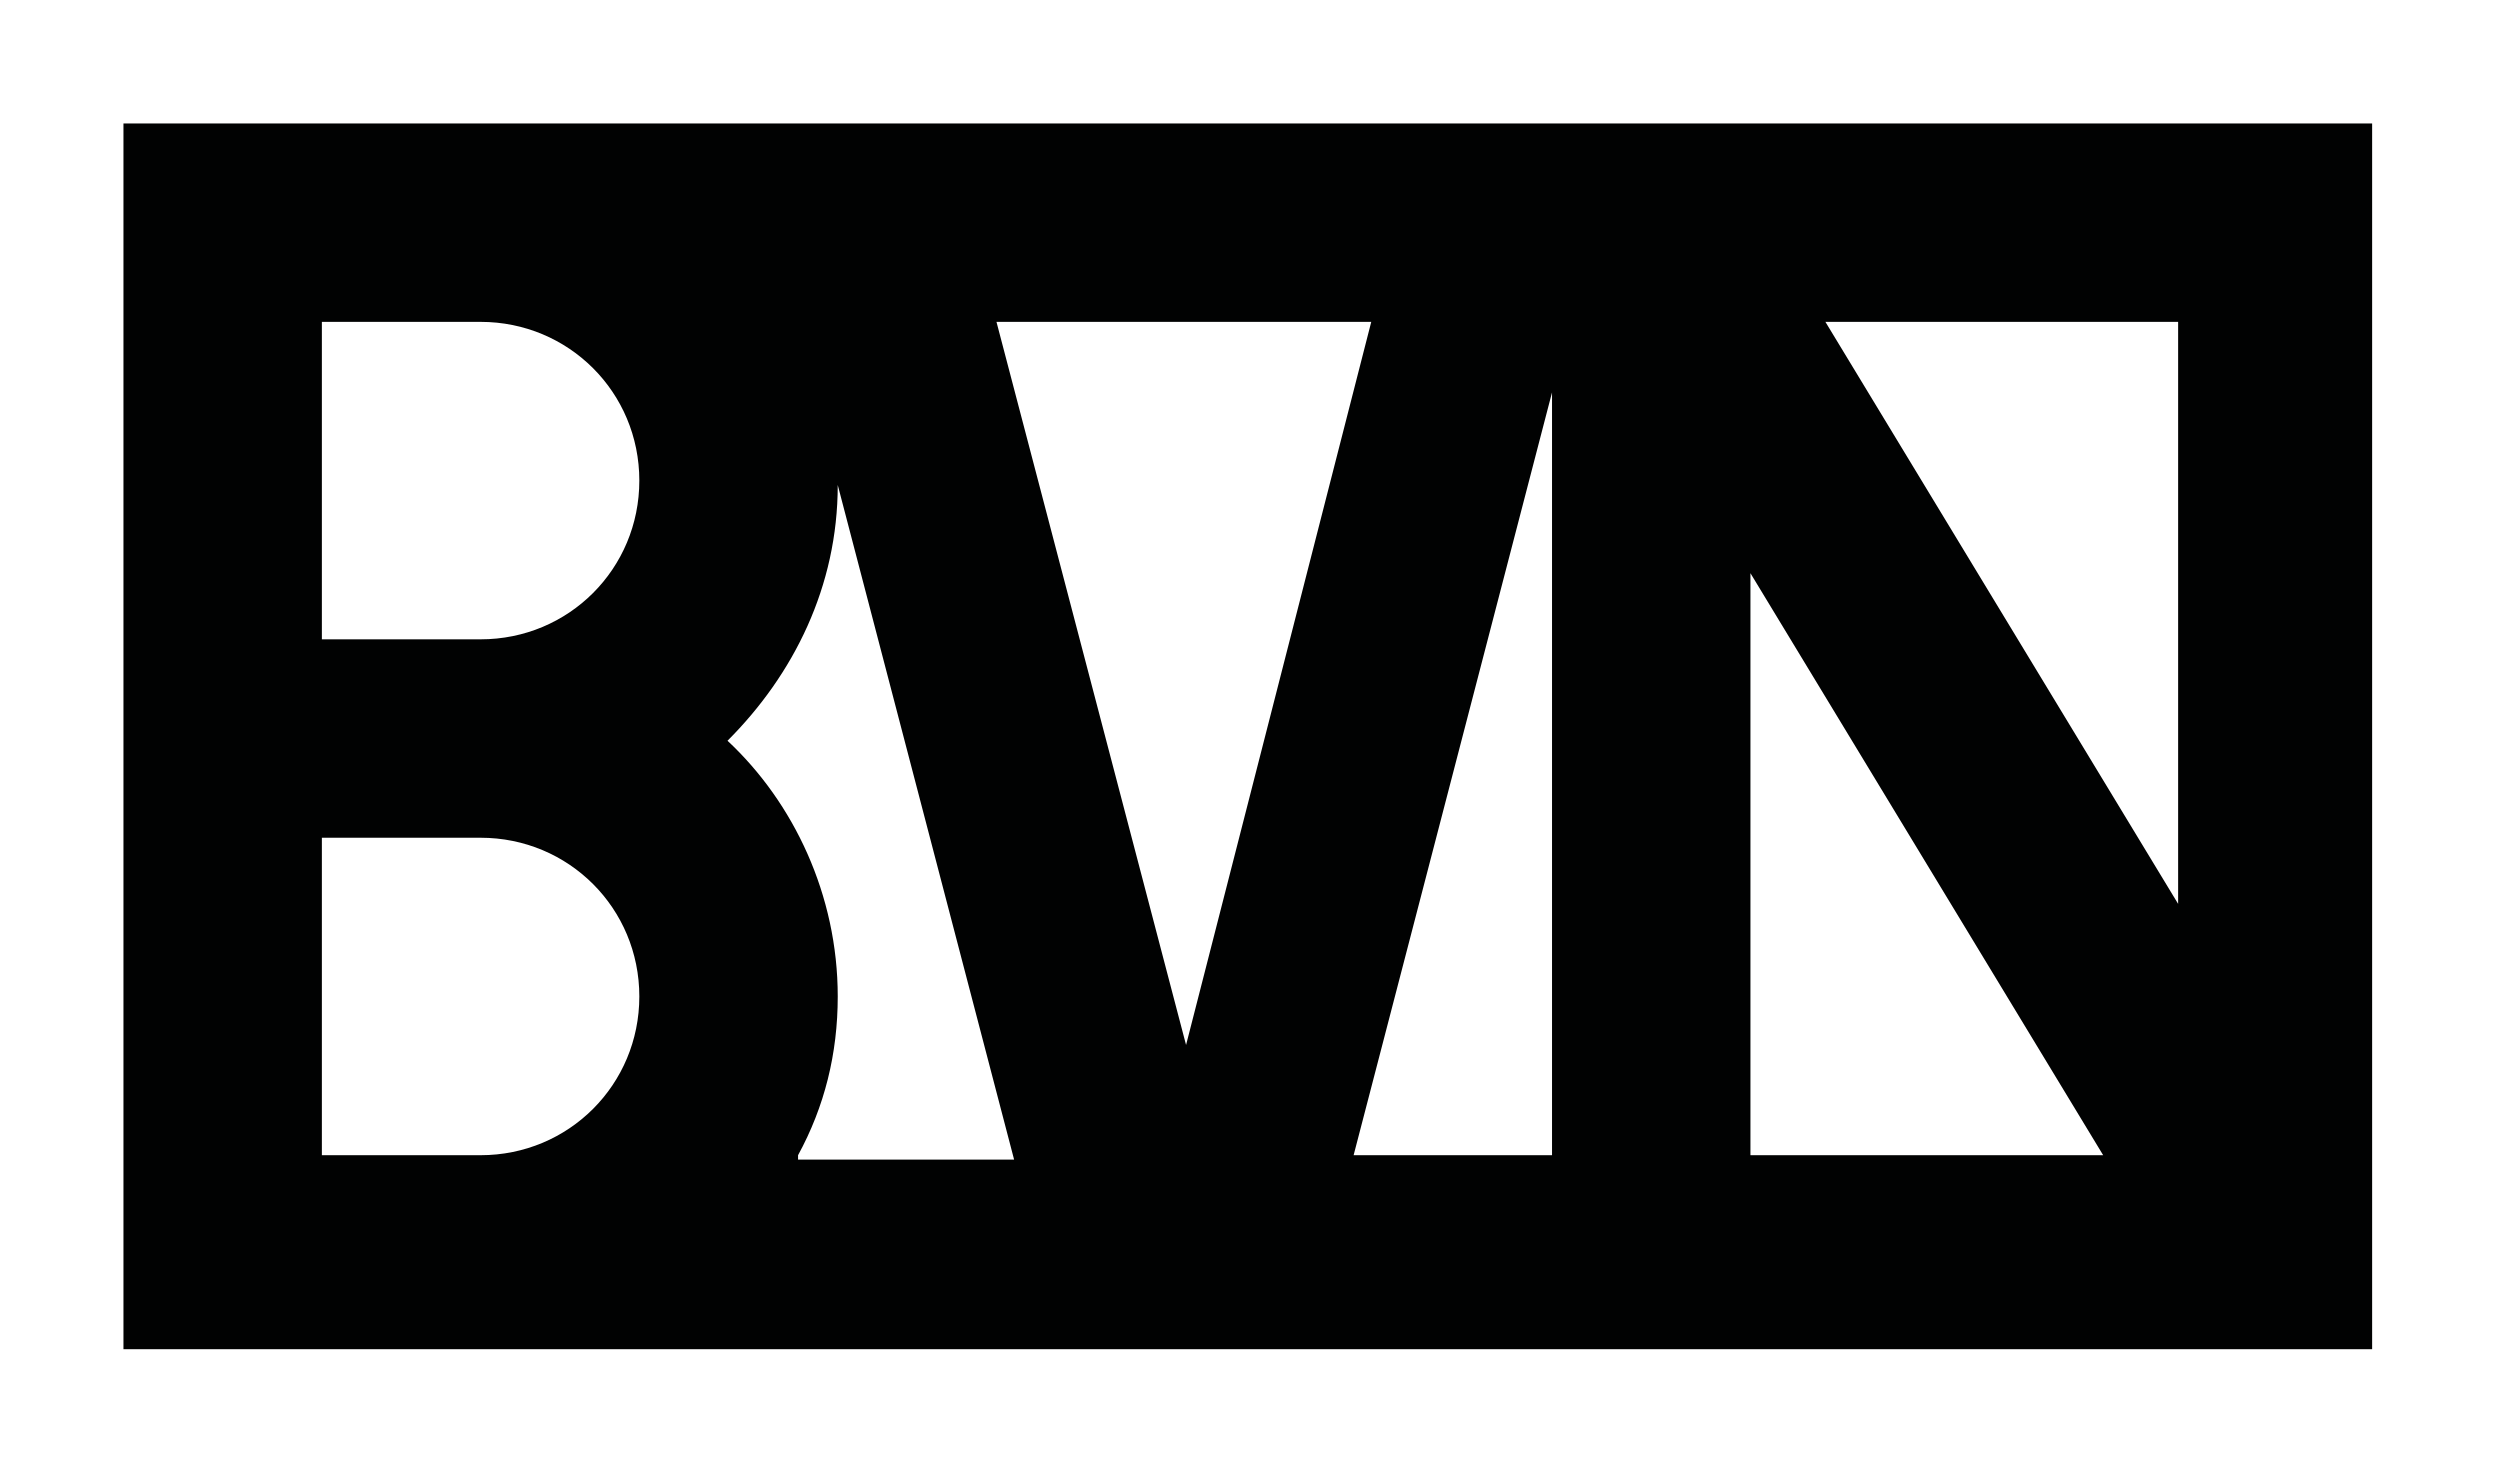
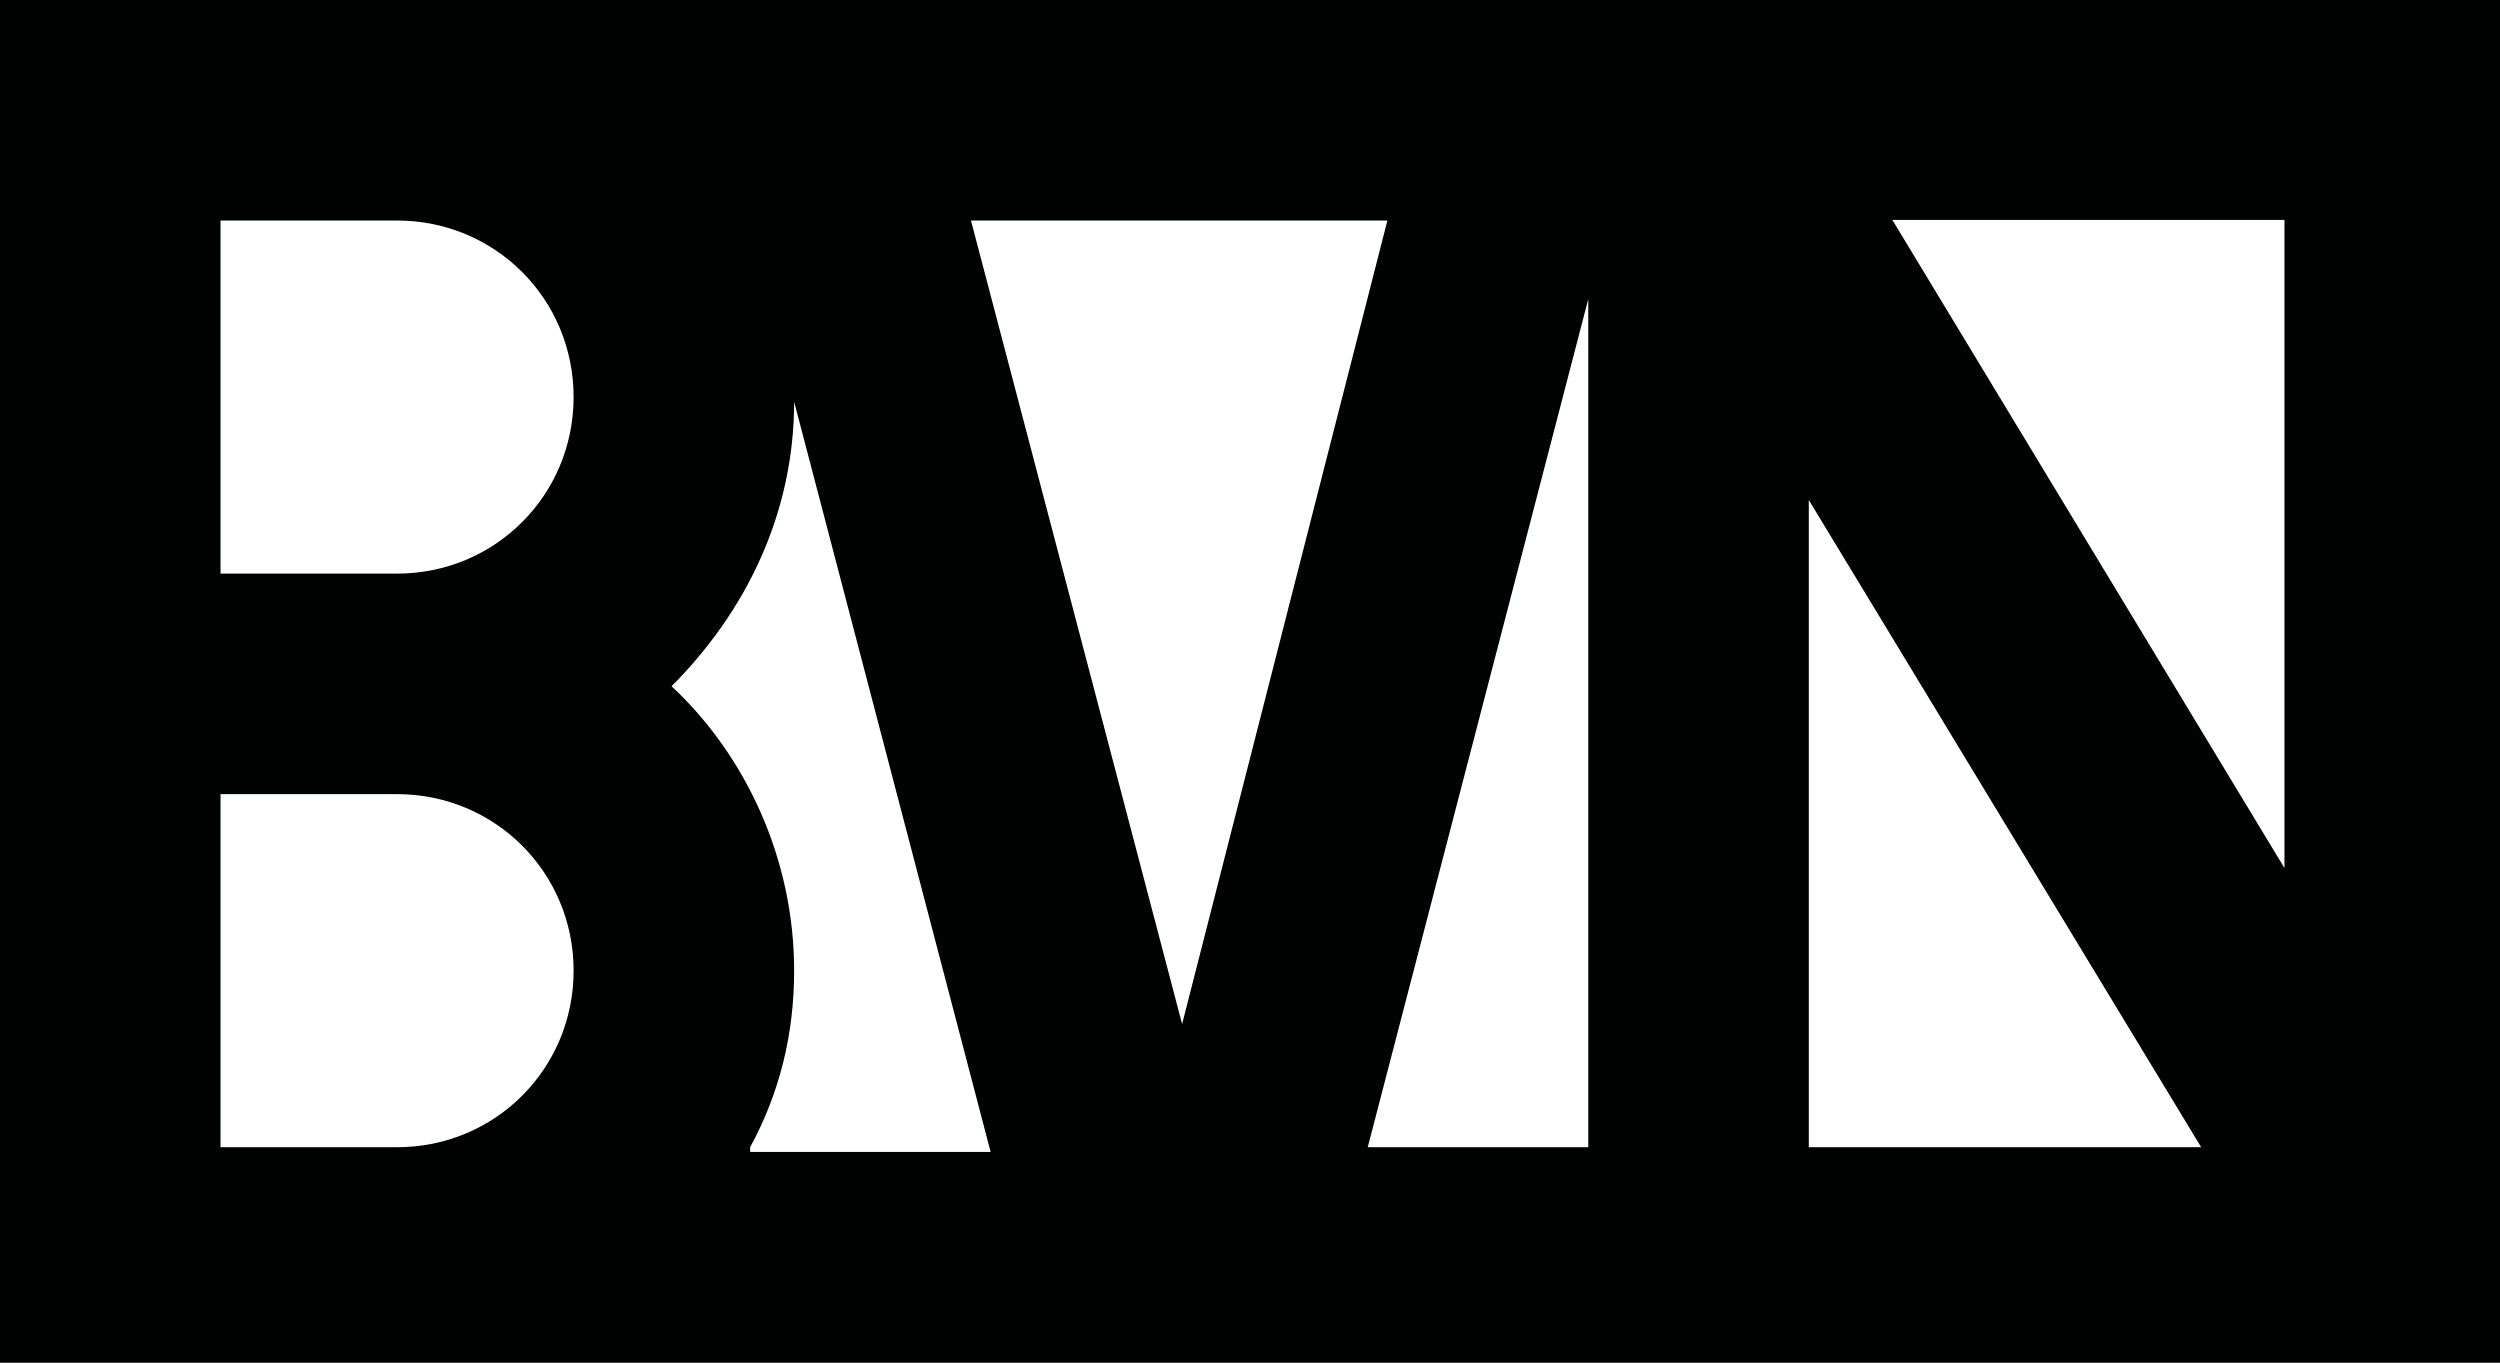
- <svg xmlns="http://www.w3.org/2000/svg" id="logo-colour-normal" version="1.1" baseProfile="tiny" x="0px" y="0px" viewBox="0 0 56.7 33.5" xml:space="preserve">
-   <g>
-     <path fill="#010202" d="M35.2,8.9v17.3h-4.5L35.2,8.9z M18.1,26.2c0.6-1.1,0.9-2.3,0.9-3.6c0-2.3-1-4.4-2.5-5.8   c1.5-1.5,2.5-3.5,2.5-5.8c0,0,0,0,0,0l4,15.3H18.1z M7.3,26.2V19h3.6c2,0,3.6,1.6,3.6,3.6c0,2-1.6,3.6-3.6,3.6H7.3z M10.9,7.3   c2,0,3.6,1.6,3.6,3.6c0,2-1.6,3.6-3.6,3.6H7.3V7.3H10.9z M31.1,7.3l-4.2,16.4L22.6,7.3H31.1z M47.7,26.2h-8V13L47.7,26.2z    M49.4,20.5l-8-13.2h8V20.5z M2.8,2.8v27.8h51V2.8H2.8z" />
-   </g>
+ <svg xmlns="http://www.w3.org/2000/svg" viewBox="0 560 852.5 464.7">
+   <path fill="#010202" d="M541.6 662v289.2h-75.2L541.6 662zM255.8 951.2c10-18.4 15-38.4 15-60.2 0-38.4-16.7-73.6-41.8-97 25-25 41.8-58.5 41.8-97l67 255.8h-82v-1.6zm-180.6 0V830.8h60.2c33.4 0 60.2 26.7 60.2 60.2 0 33.4-26.7 60.2-60.2 60.2H75.2zm60.2-316c33.4 0 60.2 26.7 60.2 60.2 0 33.4-26.7 60.2-60.2 60.2H75.2V635.2h60.2zm337.7 0l-70 274-72-274h142zm277.6 316H616.8V730.5l133.8 220.7zM779 856L645.3 635H779V856zM0 560v464.7h852.5V560H0z" />
</svg>
